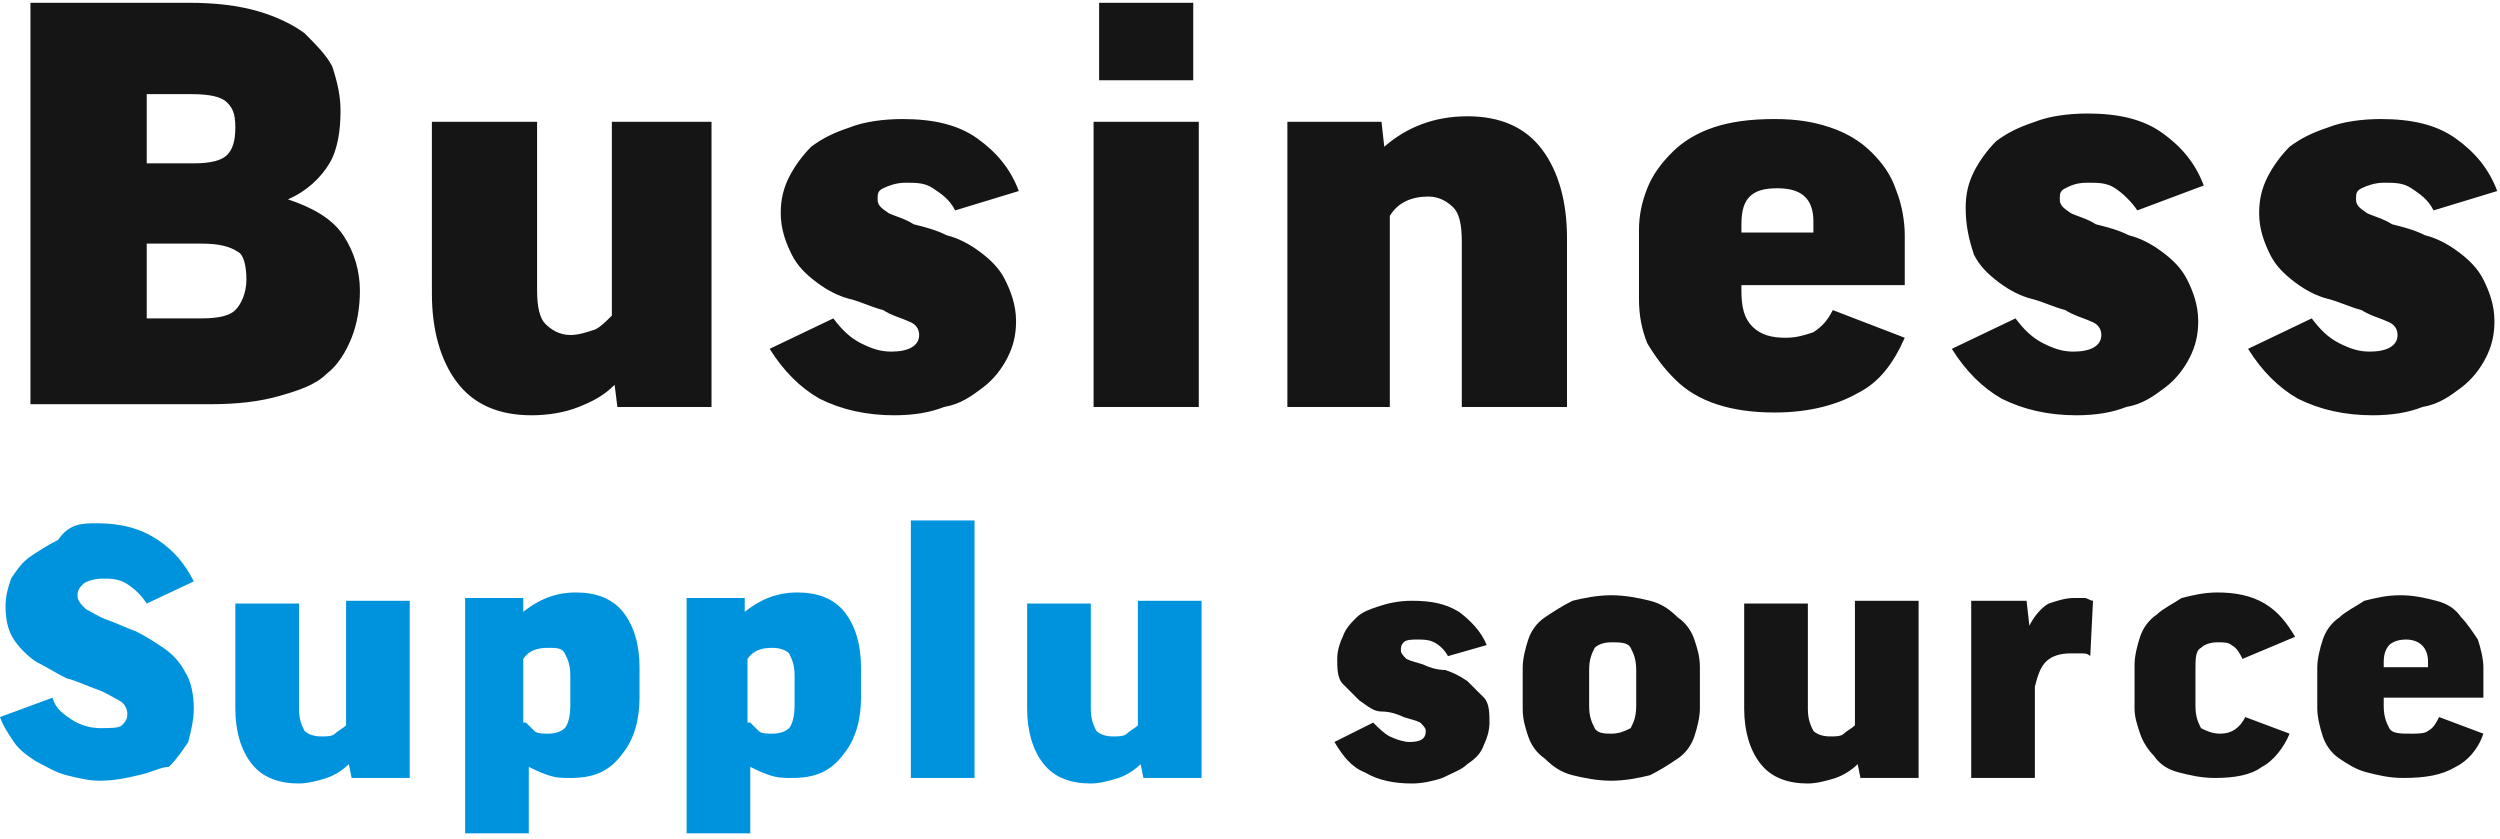
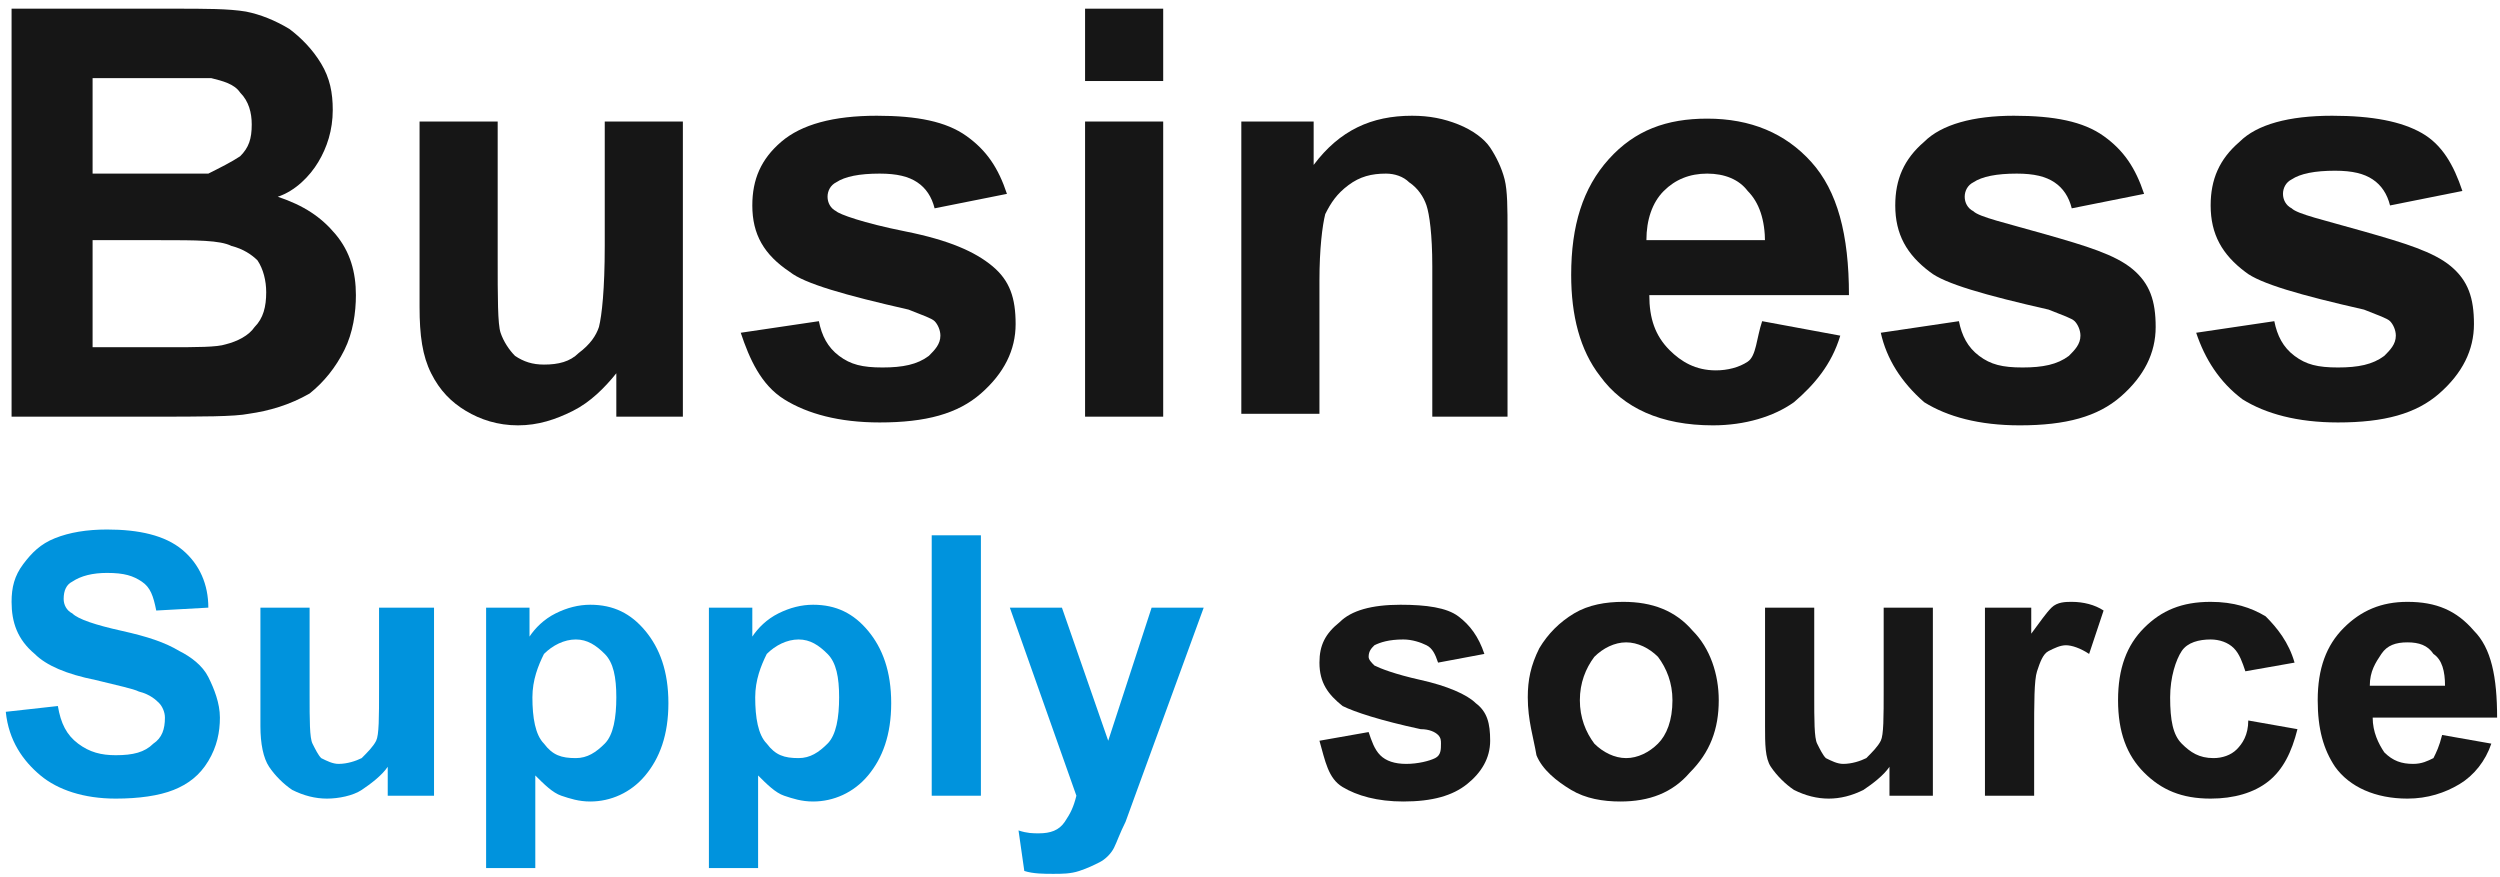
- <svg xmlns="http://www.w3.org/2000/svg" id="Слой_1" viewBox="0 0 90.3 30.3">
-   <style>.st0{fill:#151515}.st1{fill:#0093dd}</style>
-   <path class="st0" d="M12.3 4c0 .7-.1 1.4-.4 1.9-.3.5-.8 1-1.5 1.3.9.3 1.6.7 2 1.3.4.6.6 1.3.6 2 0 .6-.1 1.2-.3 1.7-.2.5-.5 1-.9 1.3-.4.4-1 .6-1.7.8-.7.2-1.5.3-2.5.3H1.1V.1h5.7c1 0 1.8.1 2.5.3.7.2 1.3.5 1.7.8.4.4.8.8 1 1.2.2.6.3 1.1.3 1.6zm-7 1.9H7c.6 0 1-.1 1.2-.3.2-.2.3-.5.3-1s-.1-.7-.3-.9c-.2-.2-.6-.3-1.3-.3H5.3v2.5zm0 5.6h2c.6 0 1-.1 1.2-.3.2-.2.4-.6.4-1.1 0-.5-.1-.9-.3-1-.3-.2-.7-.3-1.3-.3h-2v2.7zm16.6-7.1h3.8v10.3h-3.4l-.1-.8c-.4.4-.8.6-1.3.8-.5.2-1.1.3-1.7.3-1.2 0-2.1-.4-2.7-1.2-.6-.8-.9-1.9-.9-3.2V4.4h3.8v6.1c0 .6.1 1 .3 1.2.2.2.5.4.9.4.3 0 .6-.1.9-.2.2-.1.4-.3.6-.5v-7zm12.6 3.2c-.2-.4-.5-.6-.8-.8-.3-.2-.6-.2-1-.2-.3 0-.6.1-.8.2-.2.1-.2.2-.2.4s.1.3.4.5c.2.1.6.2.9.4.4.1.8.2 1.2.4.4.1.8.3 1.2.6.4.3.7.6.9 1 .2.4.4.9.4 1.5 0 .5-.1.9-.3 1.3-.2.4-.5.8-.9 1.1-.4.3-.8.6-1.4.7-.5.2-1.1.3-1.8.3-1 0-1.9-.2-2.7-.6-.7-.4-1.3-1-1.8-1.8l2.3-1.1c.3.4.6.7 1 .9.4.2.7.3 1.1.3.6 0 1-.2 1-.6 0-.2-.1-.4-.4-.5-.2-.1-.6-.2-.9-.4-.4-.1-.8-.3-1.2-.4-.4-.1-.8-.3-1.2-.6-.4-.3-.7-.6-.9-1-.2-.4-.4-.9-.4-1.5 0-.5.1-.9.3-1.3.2-.4.5-.8.8-1.1.4-.3.8-.5 1.4-.7.5-.2 1.2-.3 1.9-.3 1.1 0 2 .2 2.7.7.7.5 1.2 1.1 1.5 1.9l-2.3.7zm8.8-3.2v10.3h-3.8V4.4h3.8zM43.1.1v2.8h-3.4V.1h3.4zm7.2 14.6h-3.8V4.4h3.4l.1.9c.8-.7 1.8-1.1 3-1.1s2.1.4 2.7 1.2.9 1.9.9 3.2v6.1h-3.8v-6c0-.6-.1-1-.3-1.2-.2-.2-.5-.4-.9-.4-.6 0-1.1.2-1.4.7v6.9zm12.6-4.5v.3c0 .6.1 1 .4 1.3.3.3.7.4 1.2.4.4 0 .7-.1 1-.2.3-.2.5-.4.7-.8l2.6 1c-.4.9-.9 1.6-1.7 2-.7.4-1.7.7-3 .7-.8 0-1.5-.1-2.1-.3-.6-.2-1.1-.5-1.5-.9-.4-.4-.7-.8-1-1.3-.2-.5-.3-1-.3-1.6V8.3c0-.5.1-1 .3-1.5.2-.5.5-.9.9-1.3s.9-.7 1.5-.9c.6-.2 1.3-.3 2.2-.3.8 0 1.4.1 2 .3.6.2 1.1.5 1.5.9.4.4.7.8.9 1.4.2.5.3 1.1.3 1.6v1.8h-5.9zm0-1.8h2.6V8c0-.8-.4-1.2-1.3-1.2-.5 0-.8.1-1 .3-.2.2-.3.5-.3 1v.3zm14.3-.8c-.2-.3-.5-.6-.8-.8-.3-.2-.6-.2-1-.2s-.6.1-.8.2c-.2.1-.2.2-.2.4s.1.3.4.5c.2.1.6.2.9.4.4.1.8.2 1.2.4.4.1.8.3 1.2.6.4.3.7.6.9 1 .2.4.4.9.4 1.5 0 .5-.1.9-.3 1.3-.2.4-.5.8-.9 1.1-.4.3-.8.6-1.4.7-.5.2-1.1.3-1.8.3-1 0-1.9-.2-2.7-.6-.7-.4-1.3-1-1.8-1.8l2.3-1.1c.3.4.6.7 1 .9.4.2.7.3 1.1.3.6 0 1-.2 1-.6 0-.2-.1-.4-.4-.5-.2-.1-.6-.2-.9-.4-.4-.1-.8-.3-1.2-.4-.4-.1-.8-.3-1.2-.6-.4-.3-.7-.6-.9-1-.2-.6-.3-1.1-.3-1.7 0-.5.1-.9.3-1.3.2-.4.5-.8.8-1.1.4-.3.8-.5 1.4-.7.5-.2 1.2-.3 1.9-.3 1.1 0 2 .2 2.7.7.7.5 1.2 1.1 1.5 1.9l-2.4.9zm10.7 0c-.2-.4-.5-.6-.8-.8-.3-.2-.6-.2-1-.2-.3 0-.6.1-.8.2-.2.1-.2.2-.2.4s.1.3.4.5c.2.1.6.2.9.4.4.1.8.2 1.2.4.4.1.8.3 1.2.6.4.3.7.6.9 1 .2.4.4.9.4 1.5 0 .5-.1.9-.3 1.3-.2.4-.5.8-.9 1.1-.4.3-.8.6-1.4.7-.5.2-1.1.3-1.8.3-1 0-1.9-.2-2.7-.6-.7-.4-1.3-1-1.8-1.8l2.3-1.1c.3.4.6.7 1 .9.4.2.7.3 1.1.3.6 0 1-.2 1-.6 0-.2-.1-.4-.4-.5-.2-.1-.6-.2-.9-.4-.4-.1-.8-.3-1.2-.4-.4-.1-.8-.3-1.2-.6-.4-.3-.7-.6-.9-1-.2-.4-.4-.9-.4-1.5 0-.5.1-.9.3-1.3.2-.4.5-.8.8-1.1.4-.3.8-.5 1.4-.7.5-.2 1.2-.3 1.9-.3 1.1 0 2 .2 2.7.7.7.5 1.2 1.1 1.5 1.9l-2.3.7z" />
-   <path class="st1" d="M3.5 18.9c.9 0 1.6.2 2.2.6.6.4 1 .9 1.3 1.5l-1.7.8c-.2-.3-.4-.5-.7-.7-.3-.2-.6-.2-.9-.2-.3 0-.6.1-.7.2-.1.1-.2.2-.2.4s.1.3.3.5c.2.1.5.3.8.4.3.1.7.3 1 .4.4.2.7.4 1 .6.3.2.6.5.8.9.2.3.3.8.3 1.3 0 .4-.1.8-.2 1.2-.2.3-.4.6-.7.9-.3 0-.6.2-1.1.3-.4.1-.9.2-1.4.2-.4 0-.8-.1-1.2-.2-.4-.1-.7-.3-1.1-.5-.3-.2-.6-.4-.8-.7-.2-.3-.4-.6-.5-.9l1.9-.7c.1.4.4.6.7.8.3.2.7.3 1 .3.4 0 .7 0 .8-.1.1-.1.2-.2.2-.4s-.1-.4-.3-.5c-.2-.1-.5-.3-.8-.4-.3-.1-.7-.3-1.1-.4-.4-.2-.7-.4-1.1-.6-.3-.2-.6-.5-.8-.8-.2-.3-.3-.7-.3-1.2 0-.4.1-.7.2-1 .2-.3.4-.6.7-.8.3-.2.6-.4 1-.6.4-.6.9-.6 1.4-.6zm9 2.8h2.3v6.4h-2.1l-.1-.5c-.2.2-.5.4-.8.5-.3.1-.7.2-1 .2-.7 0-1.3-.2-1.7-.7-.4-.5-.6-1.2-.6-2v-3.8h2.3v3.8c0 .4.1.6.2.8.1.1.3.2.6.2.2 0 .4 0 .5-.1.1-.1.3-.2.4-.3v-4.5zm8.1 6.4c-.3 0-.5 0-.8-.1-.3-.1-.5-.2-.7-.3v2.4h-2.3v-8.5h2.1v.5c.5-.4 1.1-.7 1.9-.7.7 0 1.3.2 1.7.7.4.5.6 1.2.6 2v1.1c0 .8-.2 1.5-.6 2-.5.7-1.1.9-1.9.9zm-1.6-2l.3.3c.1.1.3.1.5.1.3 0 .5-.1.6-.2.1-.1.2-.4.2-.8v-1.1c0-.4-.1-.6-.2-.8s-.3-.2-.6-.2c-.4 0-.7.1-.9.4v2.3zm9.6 2c-.3 0-.5 0-.8-.1-.3-.1-.5-.2-.7-.3v2.4h-2.3v-8.5h2.1v.5c.5-.4 1.1-.7 1.9-.7.7 0 1.3.2 1.7.7.4.5.6 1.2.6 2v1.1c0 .8-.2 1.5-.6 2-.5.7-1.1.9-1.9.9zm-1.5-2l.3.3c.1.1.3.1.5.1.3 0 .5-.1.6-.2.1-.1.2-.4.2-.8v-1.1c0-.4-.1-.6-.2-.8-.1-.1-.3-.2-.6-.2-.4 0-.7.1-.9.4v2.3zm8.1-7.3v9.3h-2.3v-9.3h2.3zm5.9 2.9h2.3v6.4h-2.1l-.1-.5c-.2.2-.5.4-.8.5-.3.1-.7.2-1 .2-.7 0-1.3-.2-1.7-.7-.4-.5-.6-1.2-.6-2v-3.8h2.3v3.8c0 .4.1.6.2.8.1.1.3.2.6.2.2 0 .4 0 .5-.1.1-.1.3-.2.4-.3v-4.5z" />
-   <path class="st0" d="M52.3 23.7c-.1-.2-.3-.4-.5-.5-.2-.1-.4-.1-.6-.1-.2 0-.4 0-.5.1-.1.1-.1.2-.1.3s.1.2.2.3c.2.1.3.1.6.2.2.1.5.2.8.2.3.1.5.2.8.4l.6.6c.2.2.2.6.2.9 0 .3-.1.6-.2.8-.1.3-.3.5-.6.7-.2.2-.5.3-.9.5-.3.1-.7.2-1.1.2-.6 0-1.2-.1-1.7-.4-.5-.2-.8-.6-1.1-1.1l1.4-.7c.2.2.4.4.6.5.2.1.5.2.7.2.4 0 .6-.1.6-.4 0-.1-.1-.2-.2-.3-.2-.1-.3-.1-.6-.2-.2-.1-.5-.2-.8-.2s-.5-.2-.8-.4l-.6-.6c-.2-.2-.2-.6-.2-.9 0-.3.1-.6.2-.8.1-.3.3-.5.5-.7.2-.2.5-.3.8-.4.3-.1.7-.2 1.2-.2.7 0 1.2.1 1.7.4.4.3.8.7 1 1.2l-1.4.4zm9.1 1.9c0 .3-.1.7-.2 1-.1.3-.3.6-.6.8-.3.2-.6.4-1 .6-.4.1-.9.2-1.4.2-.5 0-1-.1-1.4-.2-.4-.1-.7-.3-1-.6-.3-.2-.5-.5-.6-.8-.1-.3-.2-.6-.2-1v-1.5c0-.3.1-.7.2-1 .1-.3.3-.6.6-.8.3-.2.6-.4 1-.6.4-.1.9-.2 1.4-.2.5 0 1 .1 1.4.2.4.1.7.3 1 .6.3.2.5.5.6.8.1.3.2.6.2 1v1.5zm-4-.1c0 .4.1.6.2.8.1.2.4.2.6.2.3 0 .5-.1.7-.2.1-.2.2-.4.2-.8v-1.3c0-.4-.1-.6-.2-.8-.1-.2-.4-.2-.7-.2-.3 0-.5.1-.6.2-.1.2-.2.4-.2.8v1.3zm9.6-3.8h2.3v6.4h-2.1l-.1-.5c-.2.2-.5.4-.8.5-.3.1-.7.2-1 .2-.7 0-1.3-.2-1.7-.7-.4-.5-.6-1.2-.6-2v-3.8h2.3v3.8c0 .4.1.6.2.8.1.1.3.2.6.2.2 0 .4 0 .5-.1.1-.1.3-.2.4-.3v-4.5zm8.5 2c-.1-.1-.2-.1-.3-.1h-.4c-.4 0-.7.1-.9.3-.2.2-.3.5-.4.9v3.3h-2.3v-6.4h2l.1.9c.2-.4.5-.7.7-.8.3-.1.6-.2.9-.2h.4c.1 0 .2.1.3.1l-.1 2zm5.5.1c-.1-.2-.2-.4-.4-.5-.1-.1-.3-.1-.5-.1-.3 0-.5.1-.6.2-.2.1-.2.4-.2.8v1.3c0 .4.1.6.2.8.2.1.4.2.7.2.4 0 .7-.2.9-.6l1.6.6c-.2.5-.6 1-1 1.2-.4.3-1 .4-1.7.4-.5 0-.9-.1-1.3-.2s-.7-.3-.9-.6c-.2-.2-.4-.5-.5-.8-.1-.3-.2-.6-.2-.9V24c0-.3.1-.7.2-1s.3-.6.6-.8c.2-.2.6-.4.9-.6.4-.1.8-.2 1.3-.2.6 0 1.2.1 1.7.4.5.3.8.7 1.1 1.2l-1.9.8zm5.1 1.5v.2c0 .4.1.6.2.8s.4.2.8.2c.2 0 .5 0 .6-.1.2-.1.3-.3.4-.5l1.6.6c-.2.6-.6 1-1 1.2-.5.3-1.1.4-1.9.4-.5 0-.9-.1-1.3-.2s-.7-.3-1-.5c-.3-.2-.5-.5-.6-.8-.1-.3-.2-.7-.2-1v-1.5c0-.3.1-.7.2-1 .1-.3.3-.6.6-.8.2-.2.6-.4.9-.6.4-.1.8-.2 1.3-.2s.9.1 1.3.2.7.3.9.6c.2.2.4.5.6.8.1.3.2.7.2 1v1.1h-3.6zm0-1.2h1.6v-.2c0-.5-.3-.8-.8-.8-.3 0-.5.1-.6.2-.1.1-.2.3-.2.6v.2z" />
+ <svg xmlns="http://www.w3.org/2000/svg" version="1.0" id="Слой_1" x="0px" y="0px" viewBox="0 0 86.4 30.3" style="enable-background:new 0 0 86.4 30.3;" xml:space="preserve">
+   <style type="text/css">
+ 	.st0{enable-background:new    ;}
+ 	.st1{fill:#161616;}
+ 	.st2{fill:#0093DD;}
+ 	.st3{fill:#171717;}
+ </style>
+   <g class="st0">
+     <path class="st1" d="M0.4,0.3H6c1.1,0,1.9,0,2.5,0.1C9,0.5,9.5,0.7,10,1c0.4,0.3,0.8,0.7,1.1,1.2c0.3,0.5,0.4,1,0.4,1.6   c0,0.7-0.2,1.3-0.5,1.8s-0.8,1-1.4,1.2c0.9,0.3,1.5,0.7,2,1.3c0.5,0.6,0.7,1.3,0.7,2.1c0,0.6-0.1,1.3-0.4,1.9s-0.7,1.1-1.2,1.5   C10,14,9.3,14.2,8.6,14.3c-0.5,0.1-1.6,0.1-3.4,0.1H0.4V0.3z M3.2,2.7v3.3h1.9c1.1,0,1.8,0,2.1,0C7.6,5.8,8,5.6,8.3,5.4   c0.3-0.3,0.4-0.6,0.4-1.1c0-0.4-0.1-0.8-0.4-1.1C8.1,2.9,7.7,2.8,7.3,2.7c-0.3,0-1.1,0-2.4,0H3.2z M3.2,8.3V12h2.6c1,0,1.7,0,2-0.1   c0.4-0.1,0.8-0.3,1-0.6c0.3-0.3,0.4-0.7,0.4-1.2c0-0.4-0.1-0.8-0.3-1.1C8.7,8.8,8.4,8.6,8,8.5C7.6,8.3,6.8,8.3,5.5,8.3H3.2z" />
+     <path class="st1" d="M21.3,14.4v-1.5c-0.4,0.5-0.9,1-1.5,1.3c-0.6,0.3-1.2,0.5-1.9,0.5c-0.7,0-1.3-0.2-1.8-0.5   c-0.5-0.3-0.9-0.7-1.2-1.3s-0.4-1.3-0.4-2.3V4.2h2.7v4.7c0,1.4,0,2.3,0.1,2.6c0.1,0.3,0.3,0.6,0.5,0.8c0.3,0.2,0.6,0.3,1,0.3   c0.5,0,0.9-0.1,1.2-0.4c0.4-0.3,0.6-0.6,0.7-0.9c0.1-0.4,0.2-1.3,0.2-2.8V4.2h2.7v10.2H21.3z" />
+     <path class="st1" d="M25.6,11.5l2.7-0.4c0.1,0.5,0.3,0.9,0.7,1.2c0.4,0.3,0.8,0.4,1.5,0.4c0.7,0,1.2-0.1,1.6-0.4   c0.2-0.2,0.4-0.4,0.4-0.7c0-0.2-0.1-0.4-0.2-0.5c-0.1-0.1-0.4-0.2-0.9-0.4c-2.2-0.5-3.6-0.9-4.1-1.3C26.4,8.8,26,8.1,26,7.1   c0-0.9,0.3-1.6,1-2.2C27.7,4.3,28.8,4,30.3,4c1.4,0,2.4,0.2,3.1,0.7s1.1,1.1,1.4,2l-2.5,0.5c-0.1-0.4-0.3-0.7-0.6-0.9   s-0.7-0.3-1.3-0.3c-0.7,0-1.2,0.1-1.5,0.3c-0.2,0.1-0.3,0.3-0.3,0.5c0,0.2,0.1,0.4,0.3,0.5C29,7.4,29.8,7.7,31.3,8s2.4,0.7,3,1.2   c0.6,0.5,0.8,1.1,0.8,2c0,0.9-0.4,1.7-1.2,2.4s-1.9,1-3.5,1c-1.4,0-2.5-0.3-3.3-0.8S25.9,12.4,25.6,11.5z" />
+     <path class="st1" d="M37.5,2.8V0.3h2.7v2.5H37.5z M37.5,14.4V4.2h2.7v10.2H37.5z" />
+     <path class="st1" d="M52.2,14.4h-2.7V9.2c0-1.1-0.1-1.8-0.2-2.1c-0.1-0.3-0.3-0.6-0.6-0.8C48.5,6.1,48.2,6,47.9,6   c-0.5,0-0.9,0.1-1.3,0.4c-0.4,0.3-0.6,0.6-0.8,1c-0.1,0.4-0.2,1.2-0.2,2.3v4.6h-2.7V4.2h2.5v1.5c0.9-1.2,2-1.7,3.4-1.7   c0.6,0,1.1,0.1,1.6,0.3c0.5,0.2,0.9,0.5,1.1,0.8s0.4,0.7,0.5,1.1c0.1,0.4,0.1,1,0.1,1.8V14.4z" />
+     <path class="st1" d="M60.9,11.1l2.7,0.5c-0.3,1-0.9,1.7-1.6,2.3c-0.7,0.5-1.7,0.8-2.8,0.8c-1.8,0-3.1-0.6-3.9-1.7   c-0.7-0.9-1-2.1-1-3.5c0-1.7,0.4-3,1.3-4c0.9-1,2-1.4,3.4-1.4c1.5,0,2.7,0.5,3.6,1.5c0.9,1,1.3,2.5,1.3,4.6H57   c0,0.8,0.2,1.4,0.7,1.9c0.4,0.4,0.9,0.7,1.6,0.7c0.4,0,0.8-0.1,1.1-0.3S60.7,11.7,60.9,11.1z M61,8.4c0-0.8-0.2-1.4-0.6-1.8   C60.1,6.2,59.6,6,59,6c-0.6,0-1.1,0.2-1.5,0.6c-0.4,0.4-0.6,1-0.6,1.7H61z" />
+     <path class="st1" d="M65,11.5l2.7-0.4c0.1,0.5,0.3,0.9,0.7,1.2c0.4,0.3,0.8,0.4,1.5,0.4c0.7,0,1.2-0.1,1.6-0.4   c0.2-0.2,0.4-0.4,0.4-0.7c0-0.2-0.1-0.4-0.2-0.5c-0.1-0.1-0.4-0.2-0.9-0.4c-2.2-0.5-3.6-0.9-4.1-1.3c-0.8-0.6-1.2-1.3-1.2-2.3   c0-0.9,0.3-1.6,1-2.2C67.1,4.3,68.2,4,69.6,4c1.4,0,2.4,0.2,3.1,0.7s1.1,1.1,1.4,2l-2.5,0.5c-0.1-0.4-0.3-0.7-0.6-0.9   s-0.7-0.3-1.3-0.3c-0.7,0-1.2,0.1-1.5,0.3c-0.2,0.1-0.3,0.3-0.3,0.5c0,0.2,0.1,0.4,0.3,0.5c0.2,0.2,1.1,0.4,2.5,0.8s2.4,0.7,3,1.2   c0.6,0.5,0.8,1.1,0.8,2c0,0.9-0.4,1.7-1.2,2.4s-1.9,1-3.5,1c-1.4,0-2.5-0.3-3.3-0.8C65.7,13.2,65.2,12.4,65,11.5z" />
+     <path class="st1" d="M75.9,11.5l2.7-0.4c0.1,0.5,0.3,0.9,0.7,1.2c0.4,0.3,0.8,0.4,1.5,0.4c0.7,0,1.2-0.1,1.6-0.4   c0.2-0.2,0.4-0.4,0.4-0.7c0-0.2-0.1-0.4-0.2-0.5c-0.1-0.1-0.4-0.2-0.9-0.4c-2.2-0.5-3.6-0.9-4.1-1.3c-0.8-0.6-1.2-1.3-1.2-2.3   c0-0.9,0.3-1.6,1-2.2C78,4.3,79.1,4,80.6,4C82,4,83,4.2,83.7,4.6s1.1,1.1,1.4,2l-2.5,0.5c-0.1-0.4-0.3-0.7-0.6-0.9   s-0.7-0.3-1.3-0.3c-0.7,0-1.2,0.1-1.5,0.3c-0.2,0.1-0.3,0.3-0.3,0.5c0,0.2,0.1,0.4,0.3,0.5c0.2,0.2,1.1,0.4,2.5,0.8s2.4,0.7,3,1.2   c0.6,0.5,0.8,1.1,0.8,2c0,0.9-0.4,1.7-1.2,2.4s-1.9,1-3.5,1c-1.4,0-2.5-0.3-3.3-0.8C76.7,13.2,76.2,12.4,75.9,11.5z" />
+   </g>
+   <g class="st0">
+     <path class="st2" d="M0.2,24.6L2,24.4c0.1,0.6,0.3,1,0.7,1.3s0.8,0.4,1.3,0.4c0.6,0,1-0.1,1.3-0.4c0.3-0.2,0.4-0.5,0.4-0.9   c0-0.2-0.1-0.4-0.2-0.5c-0.1-0.1-0.3-0.3-0.7-0.4c-0.2-0.1-0.7-0.2-1.5-0.4c-1-0.2-1.7-0.5-2.1-0.9c-0.6-0.5-0.8-1.1-0.8-1.8   c0-0.5,0.1-0.9,0.4-1.3c0.3-0.4,0.6-0.7,1.1-0.9c0.5-0.2,1.1-0.3,1.8-0.3c1.1,0,2,0.2,2.6,0.7s0.9,1.2,0.9,2l-1.8,0.1   c-0.1-0.5-0.2-0.8-0.5-1c-0.3-0.2-0.6-0.3-1.2-0.3c-0.5,0-0.9,0.1-1.2,0.3c-0.2,0.1-0.3,0.3-0.3,0.6c0,0.2,0.1,0.4,0.3,0.5   c0.2,0.2,0.8,0.4,1.7,0.6c0.9,0.2,1.5,0.4,2,0.7c0.4,0.2,0.8,0.5,1,0.9c0.2,0.4,0.4,0.9,0.4,1.4c0,0.5-0.1,1-0.4,1.5   c-0.3,0.5-0.7,0.8-1.2,1s-1.2,0.3-2,0.3c-1.1,0-2-0.3-2.6-0.8S0.3,25.6,0.2,24.6z" />
+     <path class="st2" d="M13.4,27.5v-1c-0.2,0.3-0.6,0.6-0.9,0.8s-0.8,0.3-1.2,0.3c-0.4,0-0.8-0.1-1.2-0.3c-0.3-0.2-0.6-0.5-0.8-0.8   C9.1,26.2,9,25.7,9,25.1V21h1.7v3c0,0.9,0,1.5,0.1,1.7c0.1,0.2,0.2,0.4,0.3,0.5c0.2,0.1,0.4,0.2,0.6,0.2c0.3,0,0.6-0.1,0.8-0.2   c0.2-0.2,0.4-0.4,0.5-0.6c0.1-0.2,0.1-0.8,0.1-1.8V21H15v6.5H13.4z" />
+     <path class="st2" d="M16.7,21h1.6v1c0.2-0.3,0.5-0.6,0.9-0.8c0.4-0.2,0.8-0.3,1.2-0.3c0.8,0,1.4,0.3,1.9,0.9s0.8,1.4,0.8,2.5   c0,1.1-0.3,1.9-0.8,2.5c-0.5,0.6-1.2,0.9-1.9,0.9c-0.4,0-0.7-0.1-1-0.2c-0.3-0.1-0.6-0.4-0.9-0.7V30h-1.7V21z M18.4,24.1   c0,0.7,0.1,1.3,0.4,1.6c0.3,0.4,0.6,0.5,1.1,0.5c0.4,0,0.7-0.2,1-0.5c0.3-0.3,0.4-0.9,0.4-1.6c0-0.7-0.1-1.2-0.4-1.5   c-0.3-0.3-0.6-0.5-1-0.5c-0.4,0-0.8,0.2-1.1,0.5C18.6,23,18.4,23.5,18.4,24.1z" />
+     <path class="st2" d="M24.4,21H26v1c0.2-0.3,0.5-0.6,0.9-0.8c0.4-0.2,0.8-0.3,1.2-0.3c0.8,0,1.4,0.3,1.9,0.9s0.8,1.4,0.8,2.5   c0,1.1-0.3,1.9-0.8,2.5c-0.5,0.6-1.2,0.9-1.9,0.9c-0.4,0-0.7-0.1-1-0.2c-0.3-0.1-0.6-0.4-0.9-0.7V30h-1.7V21z M26.1,24.1   c0,0.7,0.1,1.3,0.4,1.6c0.3,0.4,0.6,0.5,1.1,0.5c0.4,0,0.7-0.2,1-0.5c0.3-0.3,0.4-0.9,0.4-1.6c0-0.7-0.1-1.2-0.4-1.5   c-0.3-0.3-0.6-0.5-1-0.5c-0.4,0-0.8,0.2-1.1,0.5C26.3,23,26.1,23.5,26.1,24.1z" />
+     <path class="st2" d="M32.2,27.5v-9h1.7v9H32.2z" />
+     <path class="st2" d="M34.9,21h1.8l1.6,4.6l1.5-4.6h1.8l-2.3,6.3l-0.4,1.1c-0.2,0.4-0.3,0.7-0.4,0.9c-0.1,0.2-0.3,0.4-0.5,0.5   c-0.2,0.1-0.4,0.2-0.7,0.3c-0.3,0.1-0.6,0.1-0.9,0.1c-0.3,0-0.7,0-1-0.1l-0.2-1.4c0.3,0.1,0.5,0.1,0.7,0.1c0.4,0,0.7-0.1,0.9-0.4   s0.3-0.5,0.4-0.9L34.9,21z" />
+     <path class="st3" d="M45.6,25.6l1.7-0.3c0.1,0.3,0.2,0.6,0.4,0.8s0.5,0.3,0.9,0.3c0.4,0,0.8-0.1,1-0.2c0.2-0.1,0.2-0.3,0.2-0.5   c0-0.1,0-0.2-0.1-0.3c-0.1-0.1-0.3-0.2-0.6-0.2c-1.4-0.3-2.3-0.6-2.7-0.8c-0.5-0.4-0.8-0.8-0.8-1.5c0-0.6,0.2-1,0.7-1.4   c0.4-0.4,1.1-0.6,2.1-0.6c0.9,0,1.6,0.1,2,0.4s0.7,0.7,0.9,1.3l-1.6,0.3c-0.1-0.3-0.2-0.5-0.4-0.6s-0.5-0.2-0.8-0.2   c-0.5,0-0.8,0.1-1,0.2c-0.1,0.1-0.2,0.2-0.2,0.4c0,0.1,0.1,0.2,0.2,0.3c0.2,0.1,0.7,0.3,1.6,0.5c0.9,0.2,1.6,0.5,1.9,0.8   c0.4,0.3,0.5,0.7,0.5,1.3c0,0.6-0.3,1.1-0.8,1.5c-0.5,0.4-1.2,0.6-2.2,0.6c-0.9,0-1.6-0.2-2.1-0.5S45.8,26.3,45.6,25.6z" />
+     <path class="st3" d="M52.8,24.1c0-0.6,0.1-1.1,0.4-1.7c0.3-0.5,0.7-0.9,1.2-1.2c0.5-0.3,1.1-0.4,1.7-0.4c1,0,1.8,0.3,2.4,1   c0.6,0.6,0.9,1.5,0.9,2.4c0,1-0.3,1.8-1,2.5c-0.6,0.7-1.4,1-2.4,1c-0.6,0-1.2-0.1-1.7-0.4s-1-0.7-1.2-1.2   C53,25.5,52.8,24.9,52.8,24.1z M54.6,24.2c0,0.6,0.2,1.1,0.5,1.5c0.3,0.3,0.7,0.5,1.1,0.5s0.8-0.2,1.1-0.5c0.3-0.3,0.5-0.8,0.5-1.5   c0-0.6-0.2-1.1-0.5-1.5c-0.3-0.3-0.7-0.5-1.1-0.5s-0.8,0.2-1.1,0.5C54.8,23.1,54.6,23.6,54.6,24.2z" />
+     <path class="st3" d="M65.3,27.5v-1c-0.2,0.3-0.6,0.6-0.9,0.8c-0.4,0.2-0.8,0.3-1.2,0.3c-0.4,0-0.8-0.1-1.2-0.3   c-0.3-0.2-0.6-0.5-0.8-0.8c-0.2-0.3-0.2-0.8-0.2-1.4V21h1.7v3c0,0.9,0,1.5,0.1,1.7c0.1,0.2,0.2,0.4,0.3,0.5   c0.2,0.1,0.4,0.2,0.6,0.2c0.3,0,0.6-0.1,0.8-0.2c0.2-0.2,0.4-0.4,0.5-0.6c0.1-0.2,0.1-0.8,0.1-1.8V21h1.7v6.5H65.3z" />
+     <path class="st3" d="M70.3,27.5h-1.7V21h1.6v0.9c0.3-0.4,0.5-0.7,0.7-0.9s0.5-0.2,0.7-0.2c0.4,0,0.8,0.1,1.1,0.3l-0.5,1.5   c-0.3-0.2-0.6-0.3-0.8-0.3c-0.2,0-0.4,0.1-0.6,0.2c-0.2,0.1-0.3,0.4-0.4,0.7c-0.1,0.3-0.1,1.1-0.1,2.2V27.5z" />
+     <path class="st3" d="M79.3,22.9l-1.7,0.3c-0.1-0.3-0.2-0.6-0.4-0.8c-0.2-0.2-0.5-0.3-0.8-0.3c-0.4,0-0.8,0.1-1,0.4S75,23.4,75,24.1   c0,0.8,0.1,1.3,0.4,1.6c0.3,0.3,0.6,0.5,1.1,0.5c0.3,0,0.6-0.1,0.8-0.3c0.2-0.2,0.4-0.5,0.4-1l1.7,0.3c-0.2,0.8-0.5,1.4-1,1.8   c-0.5,0.4-1.2,0.6-2,0.6c-1,0-1.7-0.3-2.3-0.9c-0.6-0.6-0.9-1.4-0.9-2.5c0-1.1,0.3-1.9,0.9-2.5c0.6-0.6,1.3-0.9,2.3-0.9   c0.8,0,1.4,0.2,1.9,0.5C78.7,21.7,79.1,22.2,79.3,22.9z" />
+     <path class="st3" d="M84.4,25.4l1.7,0.3c-0.2,0.6-0.6,1.1-1.1,1.4c-0.5,0.3-1.1,0.5-1.8,0.5c-1.1,0-2-0.4-2.5-1.1   c-0.4-0.6-0.6-1.3-0.6-2.3c0-1.1,0.3-1.9,0.9-2.5c0.6-0.6,1.3-0.9,2.2-0.9c1,0,1.7,0.3,2.3,1c0.6,0.6,0.8,1.6,0.8,3h-4.3   c0,0.5,0.2,0.9,0.4,1.2c0.3,0.3,0.6,0.4,1,0.4c0.3,0,0.5-0.1,0.7-0.2C84.2,26,84.3,25.8,84.4,25.4z M84.5,23.7   c0-0.5-0.1-0.9-0.4-1.1c-0.2-0.3-0.5-0.4-0.9-0.4c-0.4,0-0.7,0.1-0.9,0.4c-0.2,0.3-0.4,0.6-0.4,1.1H84.5z" />
+   </g>
</svg>
